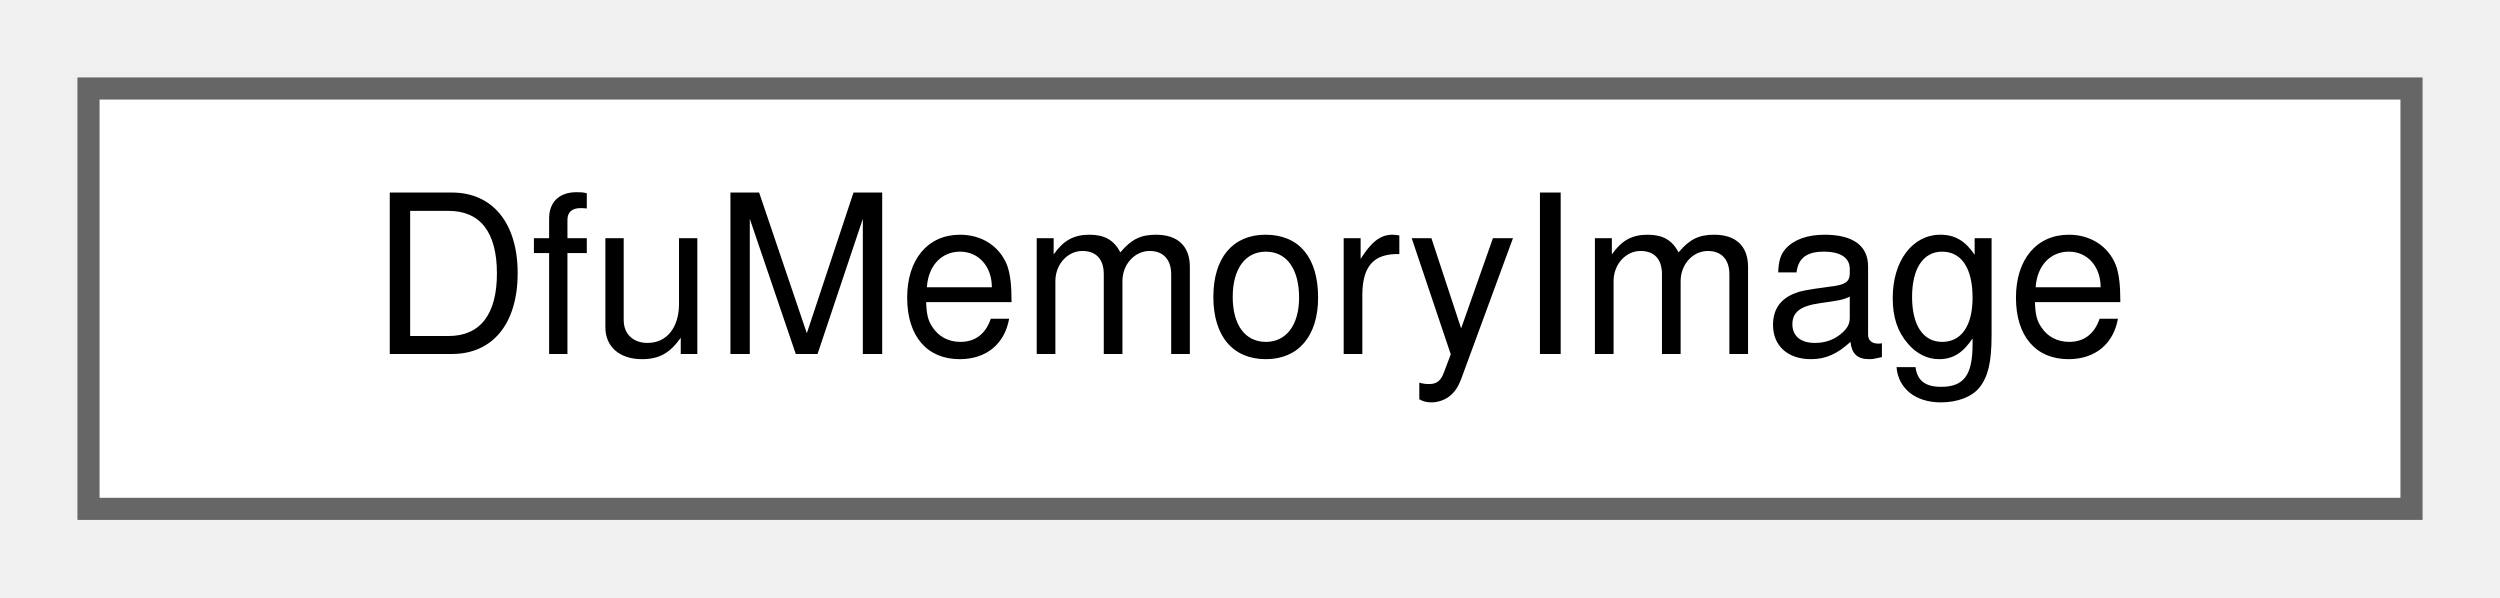
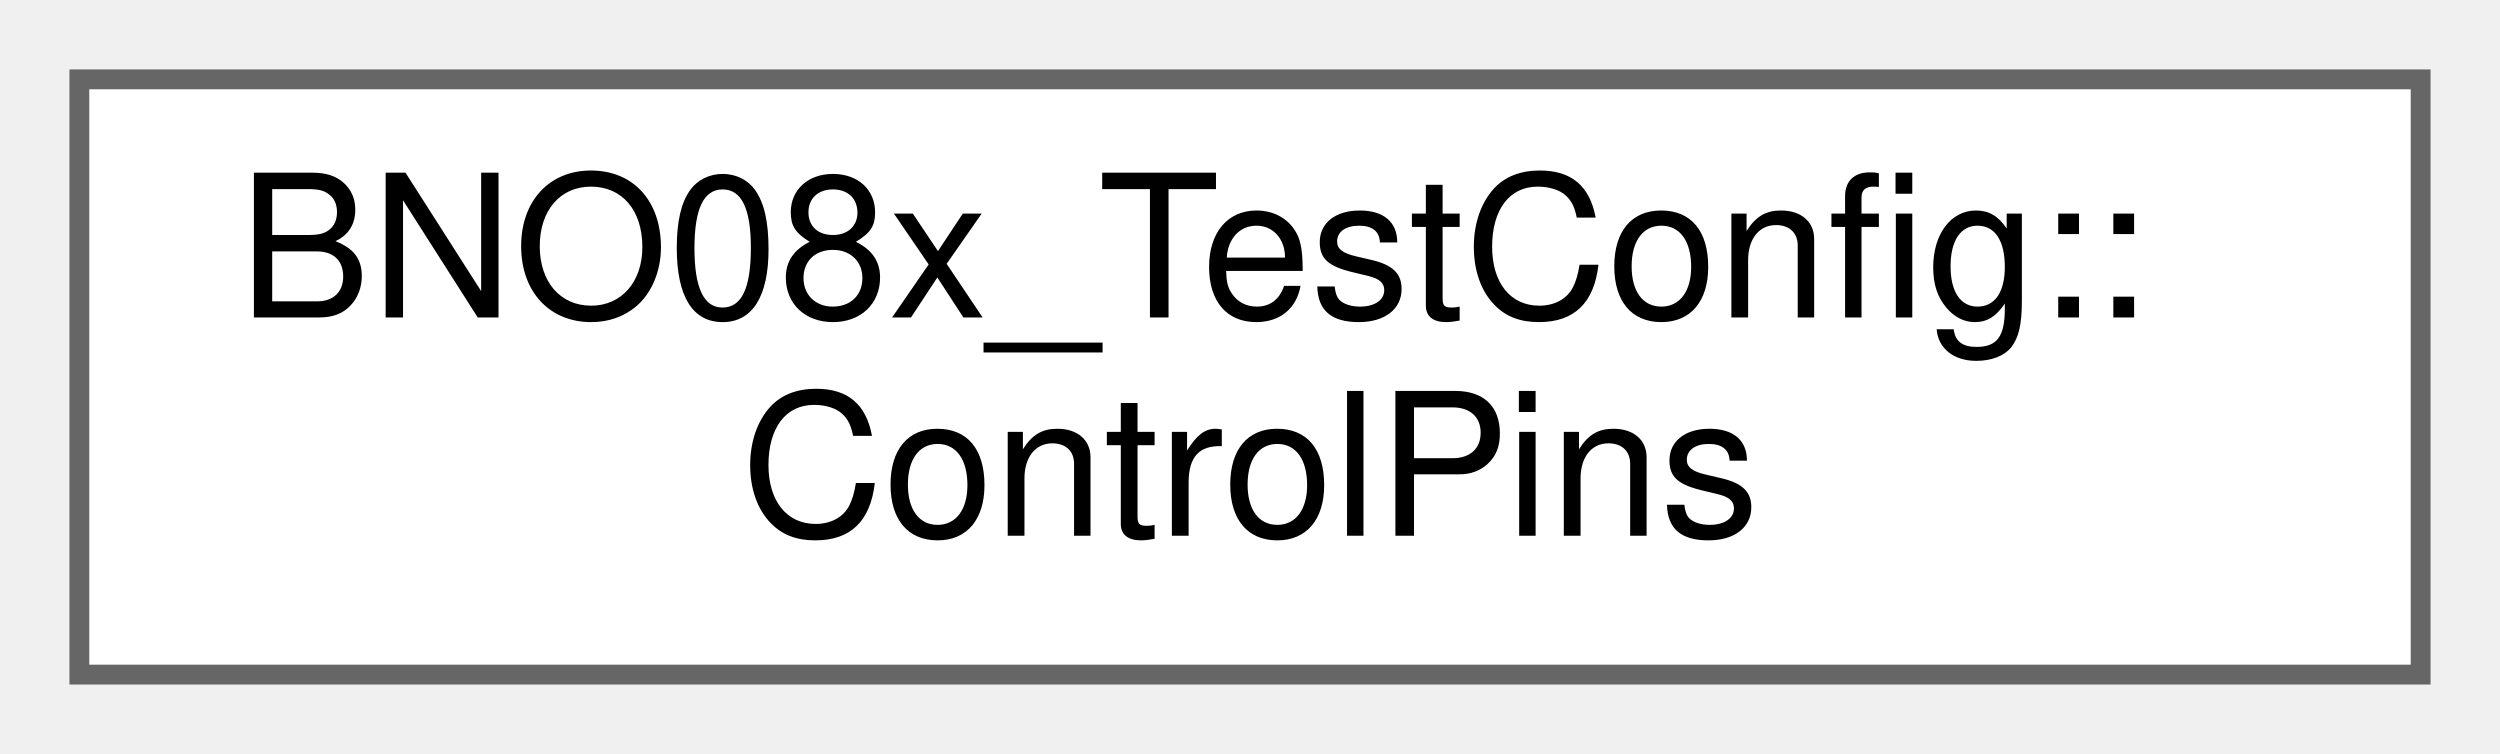
- <svg xmlns="http://www.w3.org/2000/svg" xmlns:xlink="http://www.w3.org/1999/xlink" width="113pt" height="27pt" viewBox="0.00 0.00 113.00 27.00">
-   <g id="graph0" class="graph" transform="scale(1 1) rotate(0) translate(4 23)">
+ <svg xmlns="http://www.w3.org/2000/svg" xmlns:xlink="http://www.w3.org/1999/xlink" width="126pt" height="38pt" viewBox="0.00 0.00 126.00 38.00">
+   <g id="graph0" class="graph" transform="scale(1 1) rotate(0) translate(4 34)">
    <g id="Node000000" class="node">
      <g id="a_Node000000">
-         <a xlink:href="structDfuMemoryImage.html" target="_top" xlink:title="Firmware image descriptor for class-aware memory DFU.">
-           <polygon fill="white" stroke="#666666" points="105,-19 0,-19 0,0 105,0 105,-19" />
-           <text text-anchor="middle" x="52.5" y="-7" font-family="Helvetica,sans-Serif" font-size="10.00">DfuMemoryImage</text>
+         <a xlink:href="structBNO08x__TestConfig_1_1ControlPins.html" target="_top" xlink:title="Control GPIO Pins for BNO08x.">
+           <polygon fill="white" stroke="#666666" points="118,-30 0,-30 0,0 118,0 118,-30" />
+           <text text-anchor="start" x="8" y="-18" font-family="Helvetica,sans-Serif" font-size="10.00">BNO08x_TestConfig::</text>
+           <text text-anchor="middle" x="59" y="-7" font-family="Helvetica,sans-Serif" font-size="10.00">ControlPins</text>
        </a>
      </g>
    </g>
  </g>
</svg>
